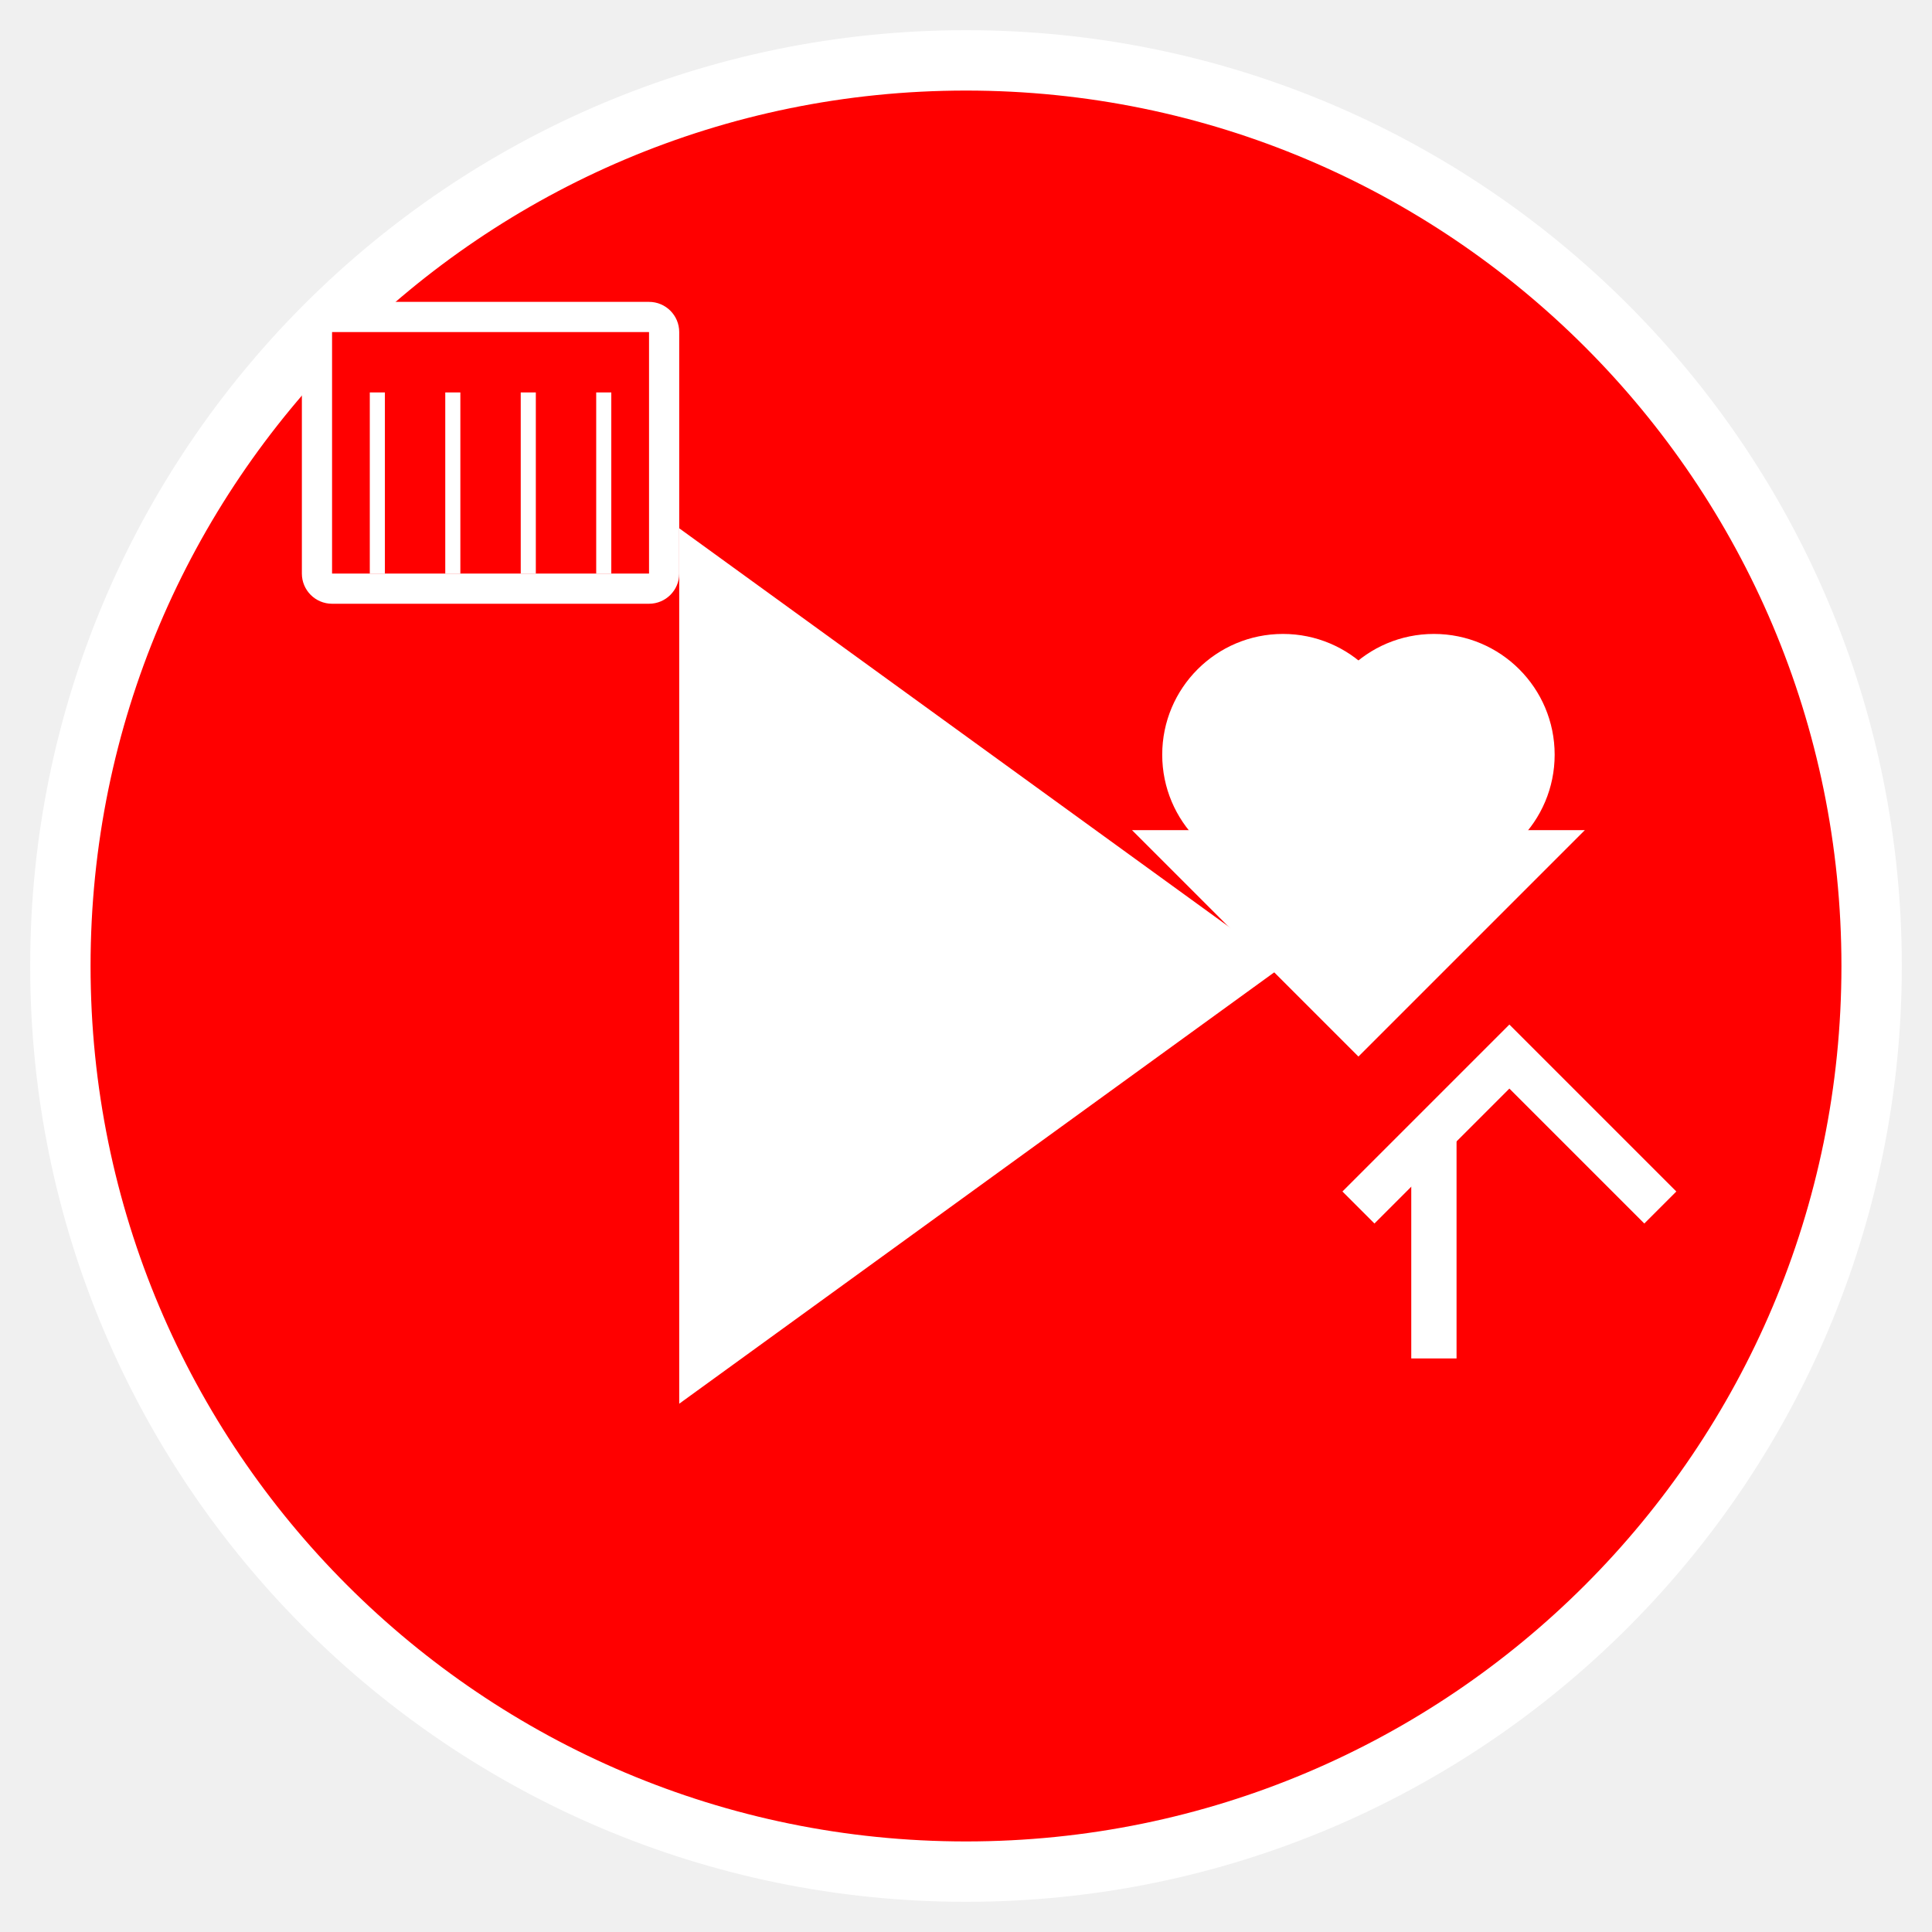
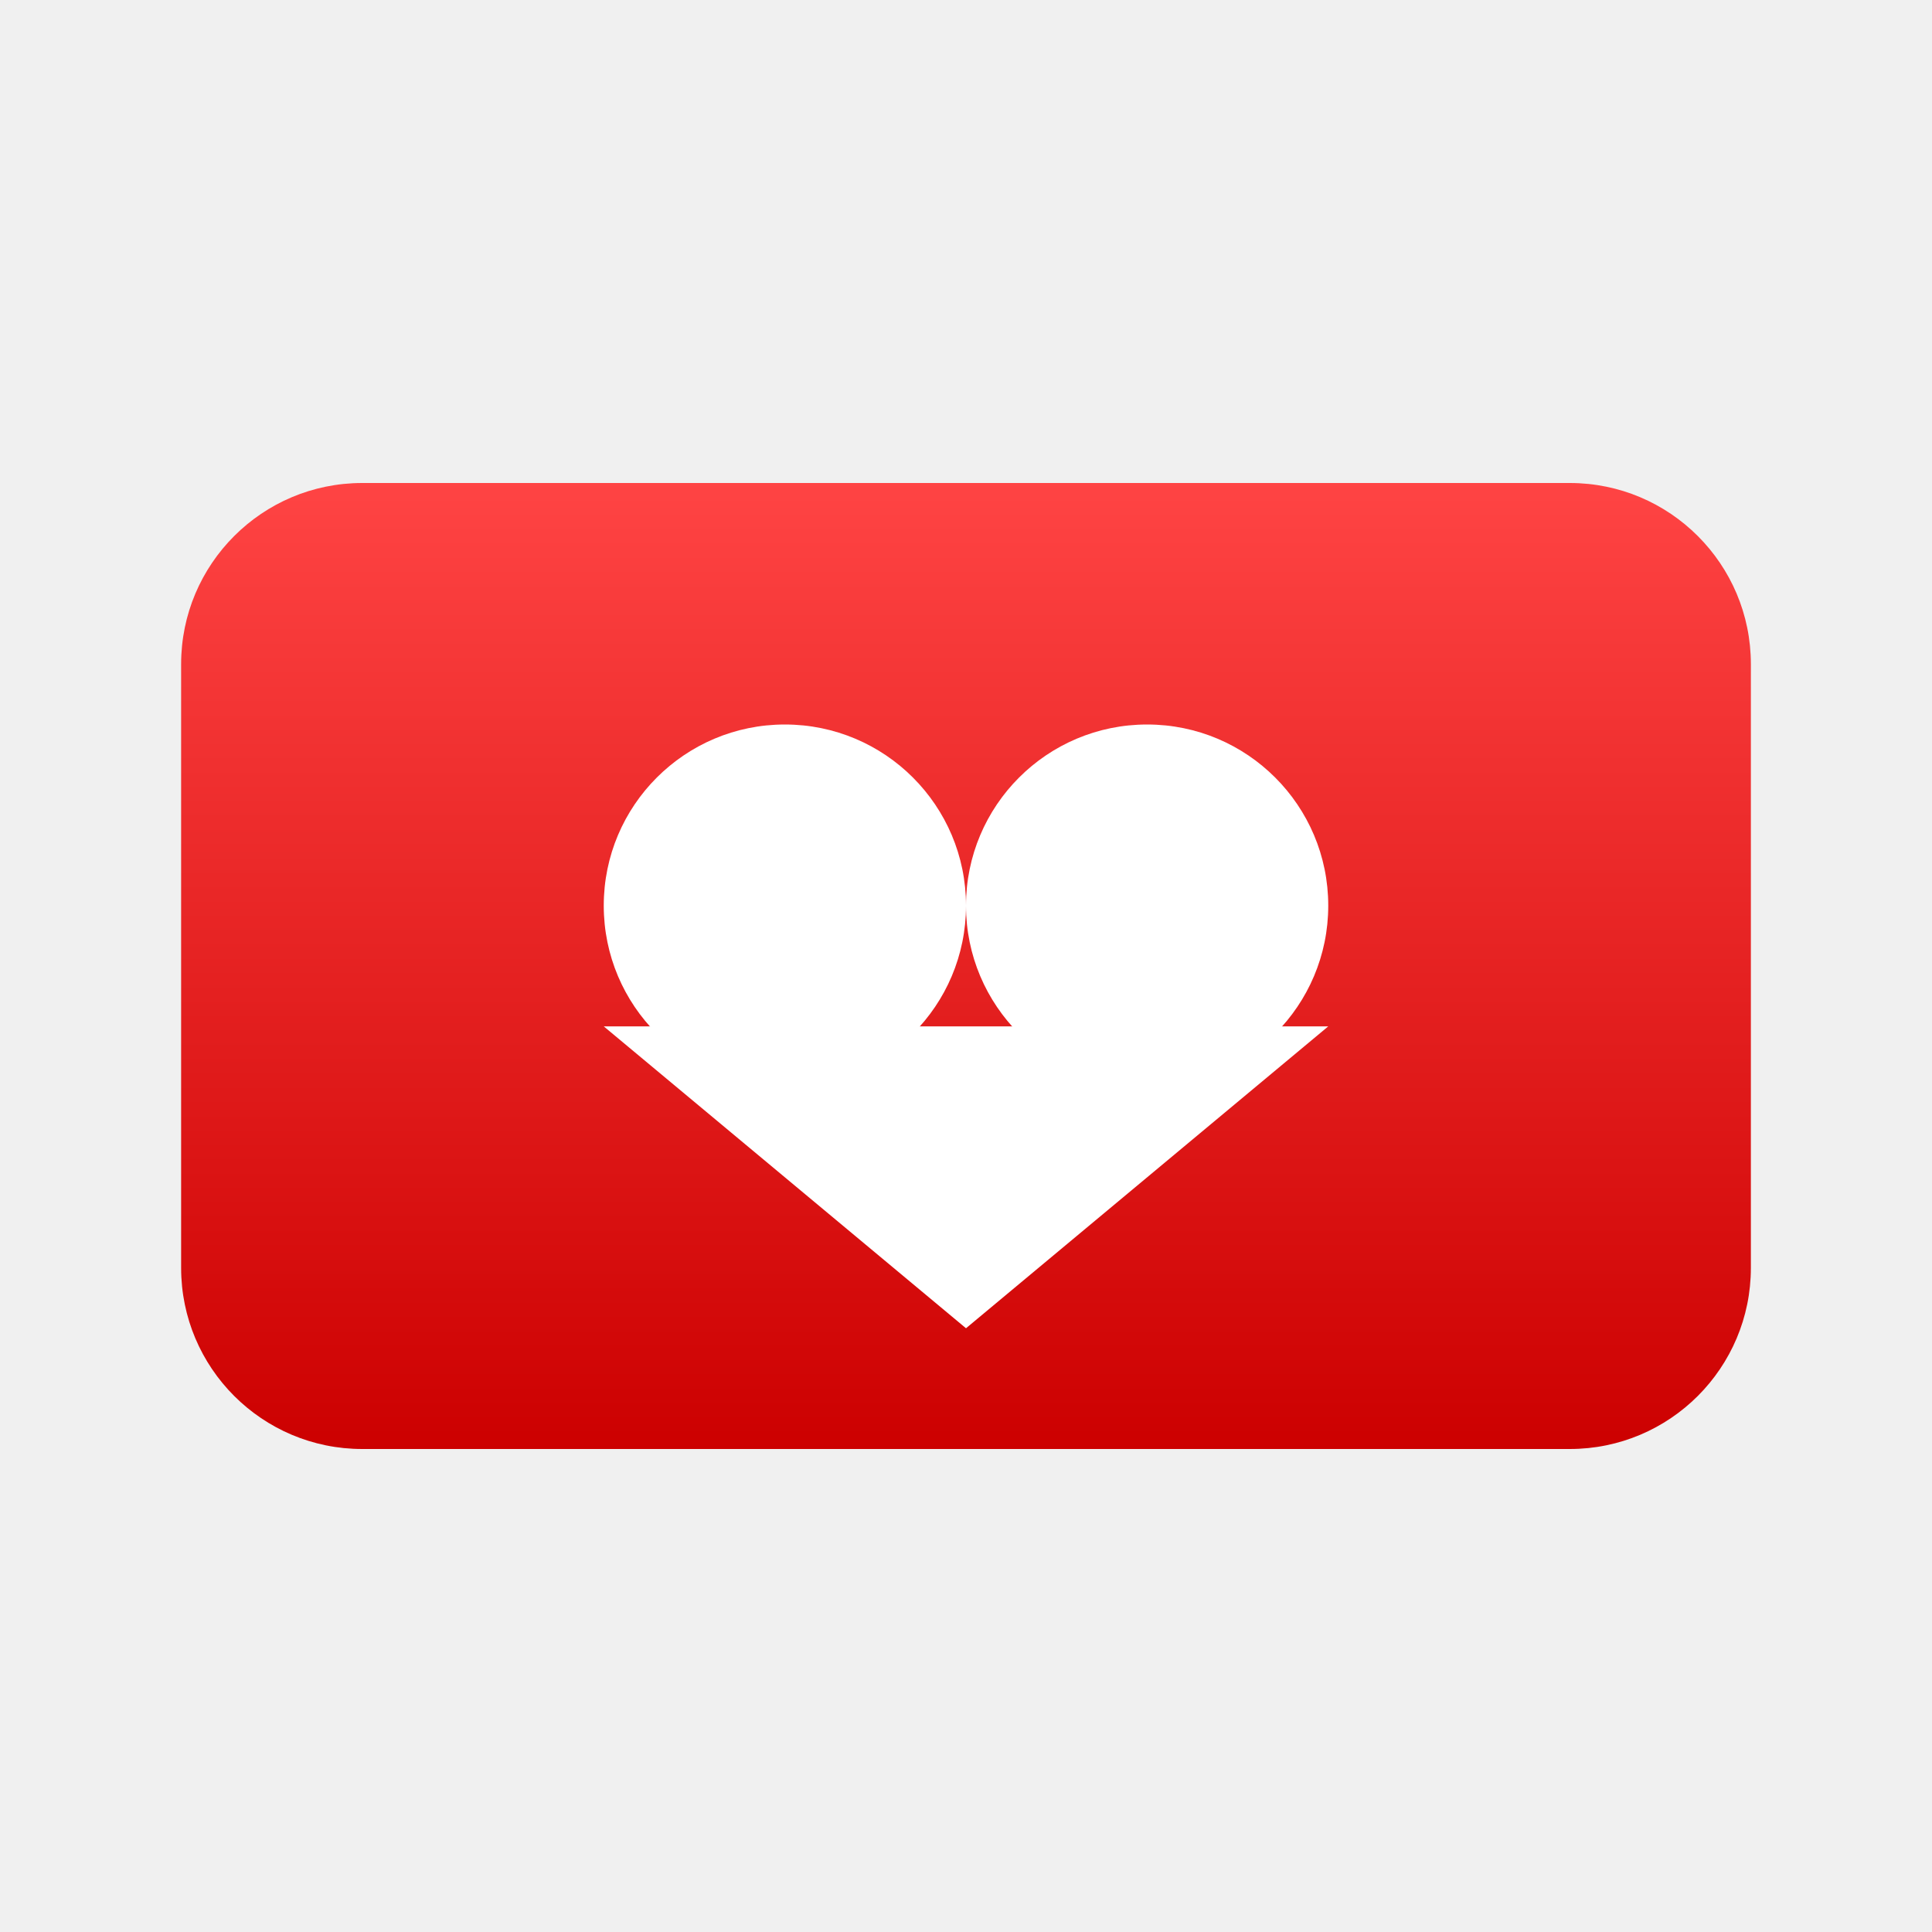
<svg xmlns="http://www.w3.org/2000/svg" width="128" height="128" viewBox="0 0 128 128">
-   <circle cx="64" cy="64" r="60" fill="#ff0000" stroke="#fff" stroke-width="4" />
-   <polygon points="45,35 45,93 85,64" fill="#fff" />
+   <defs>
+     <linearGradient id="redGradient" x1="0%" y1="0%" x2="0%" y2="100%">
+       <stop offset="0%" style="stop-color:#ff4444;stop-opacity:1" />
+       <stop offset="100%" style="stop-color:#cc0000;stop-opacity:1" />
+     </linearGradient>
+   </defs>
+   <rect x="12" y="32" width="104" height="64" rx="12" ry="12" fill="url(#redGradient)" />
  <g fill="#fff">
-     <circle cx="85" cy="50" r="8" />
-     <circle cx="95" cy="50" r="8" />
-     <polygon points="90,70 75,55 105,55" />
+     <circle cx="52" cy="60" r="12" />
+     <circle cx="76" cy="60" r="12" />
+     <polygon points="64,88 40,68 88,68" />
  </g>
-   <rect x="20" y="20" width="25" height="20" rx="2" fill="#fff" />
-   <rect x="22" y="22" width="21" height="16" fill="#ff0000" />
-   <line x1="25" y1="26" x2="25" y2="38" stroke="#fff" stroke-width="1" />
-   <line x1="30" y1="26" x2="30" y2="38" stroke="#fff" stroke-width="1" />
-   <line x1="35" y1="26" x2="35" y2="38" stroke="#fff" stroke-width="1" />
-   <line x1="40" y1="26" x2="40" y2="38" stroke="#fff" stroke-width="1" />
-   <path d="M90 80 L100 70 L110 80" stroke="#fff" stroke-width="3" fill="none" />
-   <path d="M95 75 L95 90" stroke="#fff" stroke-width="3" />
</svg>
